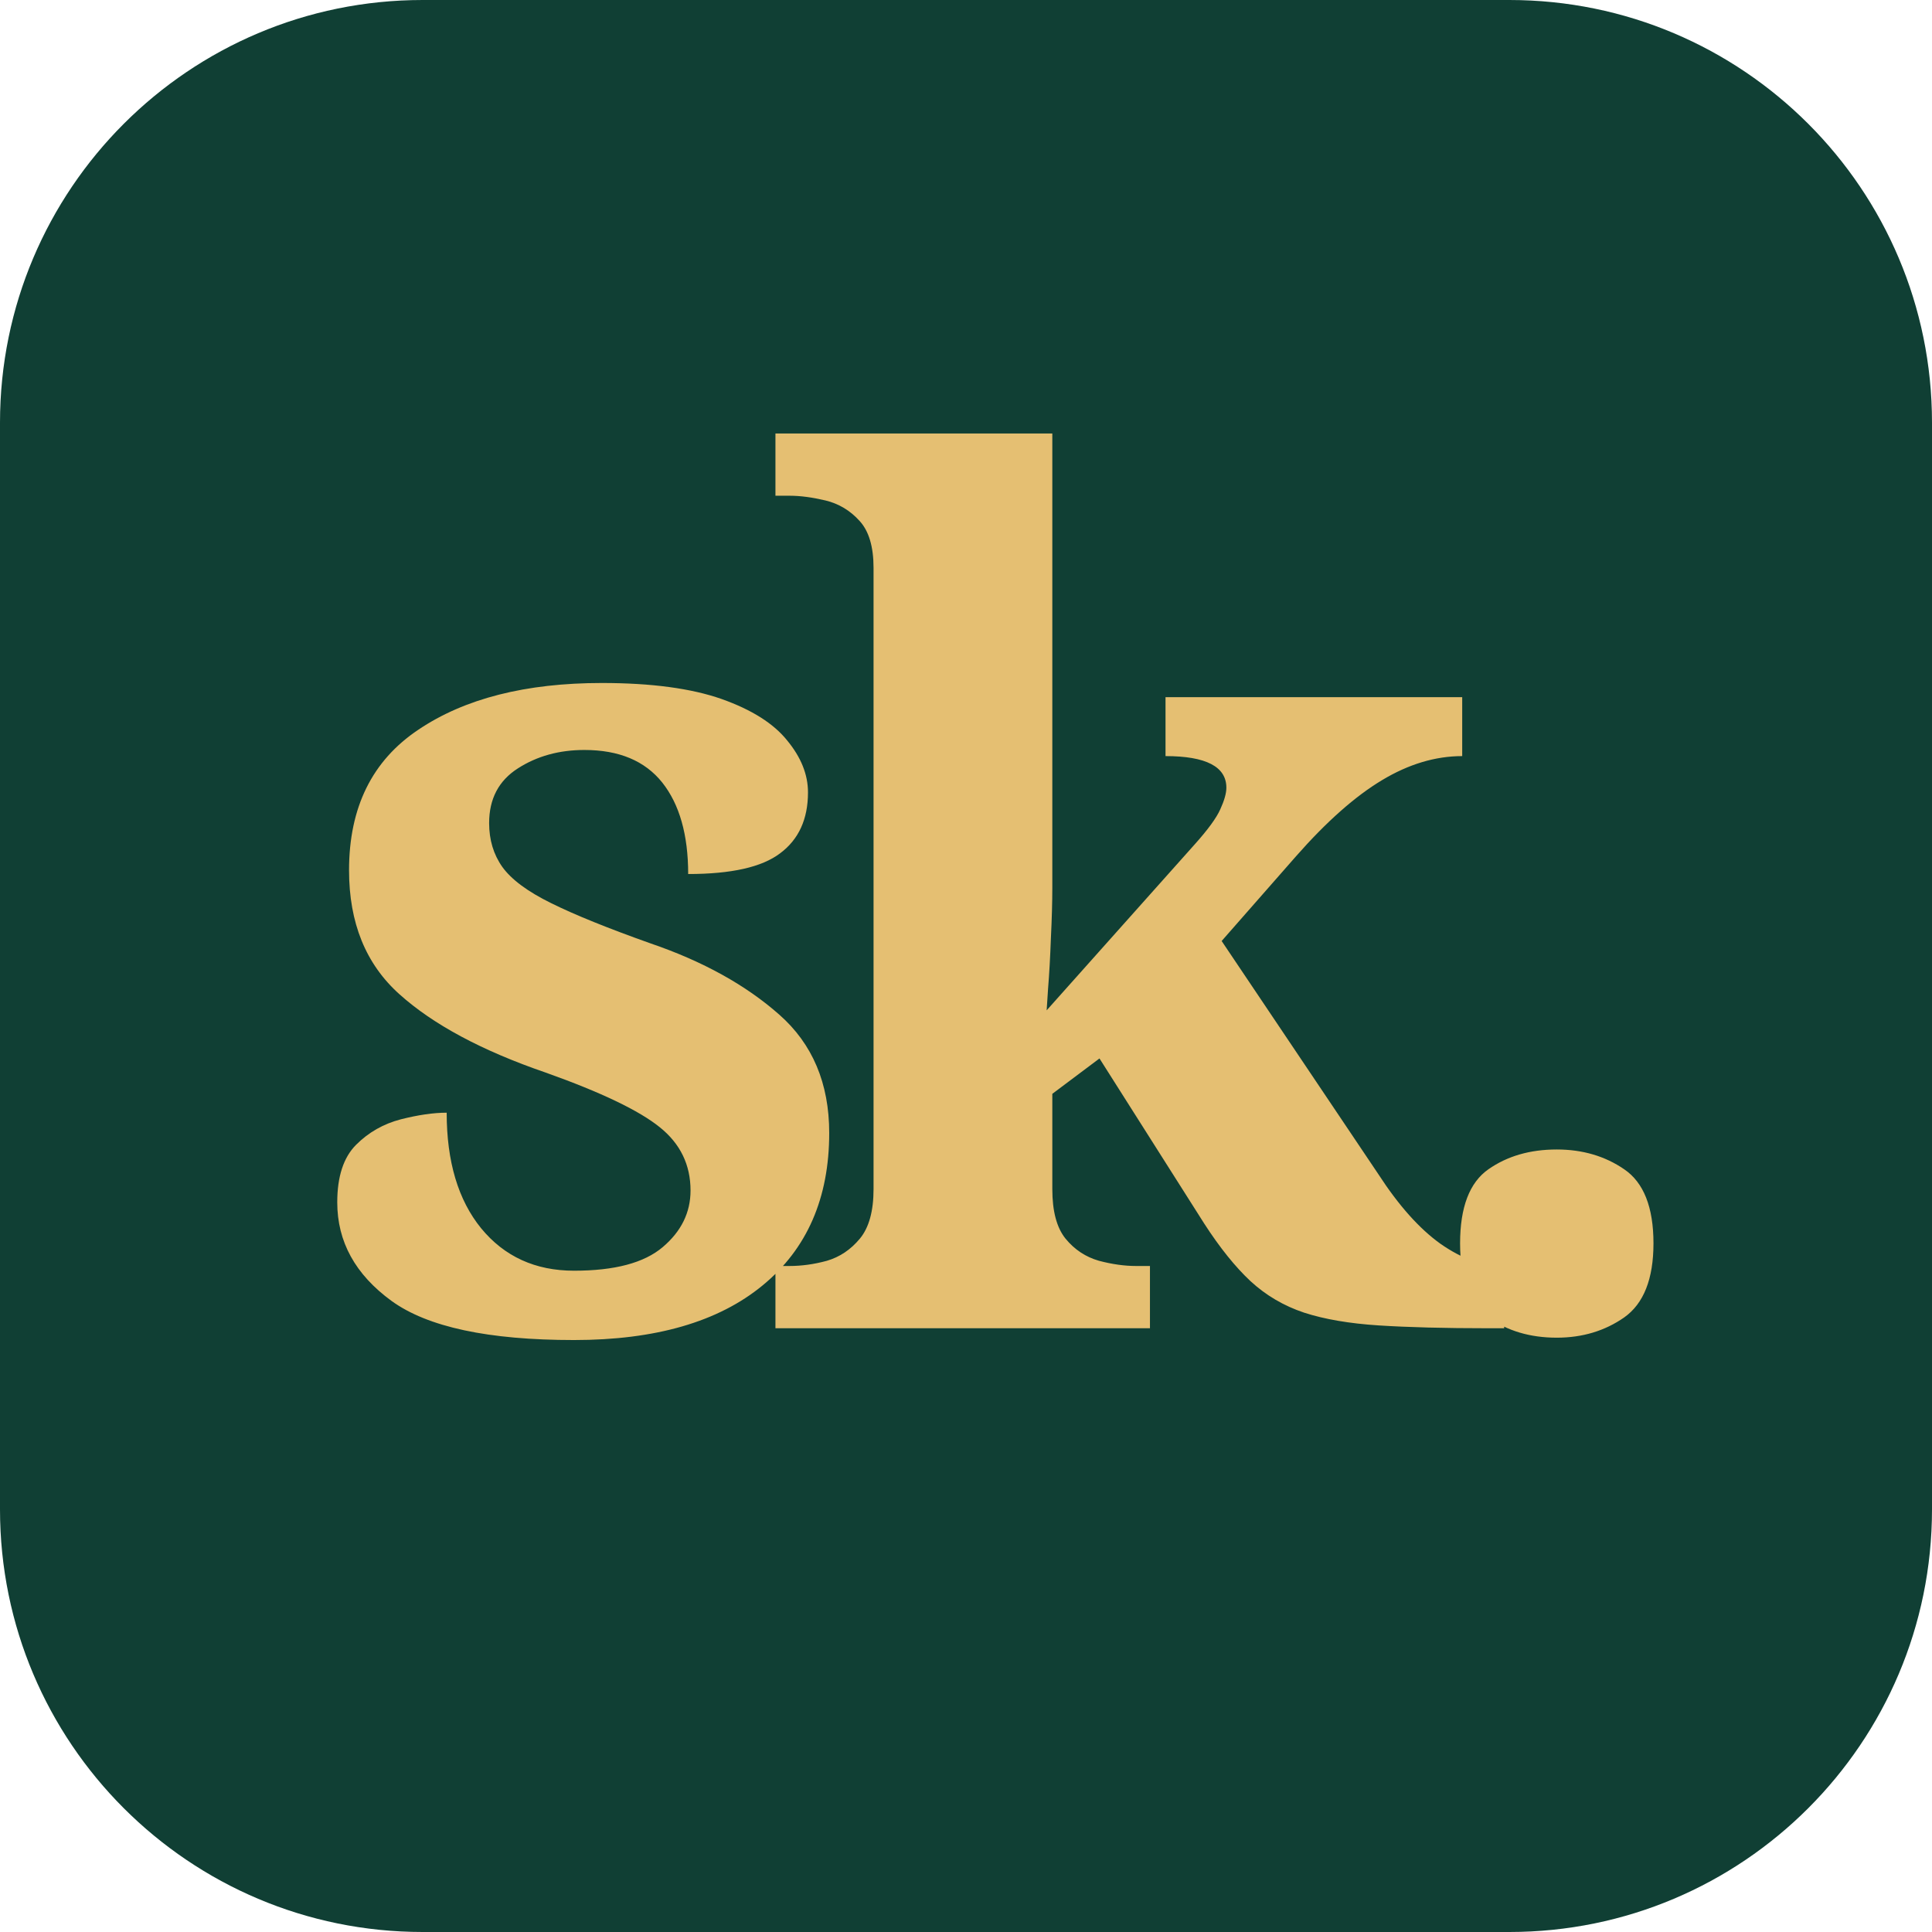
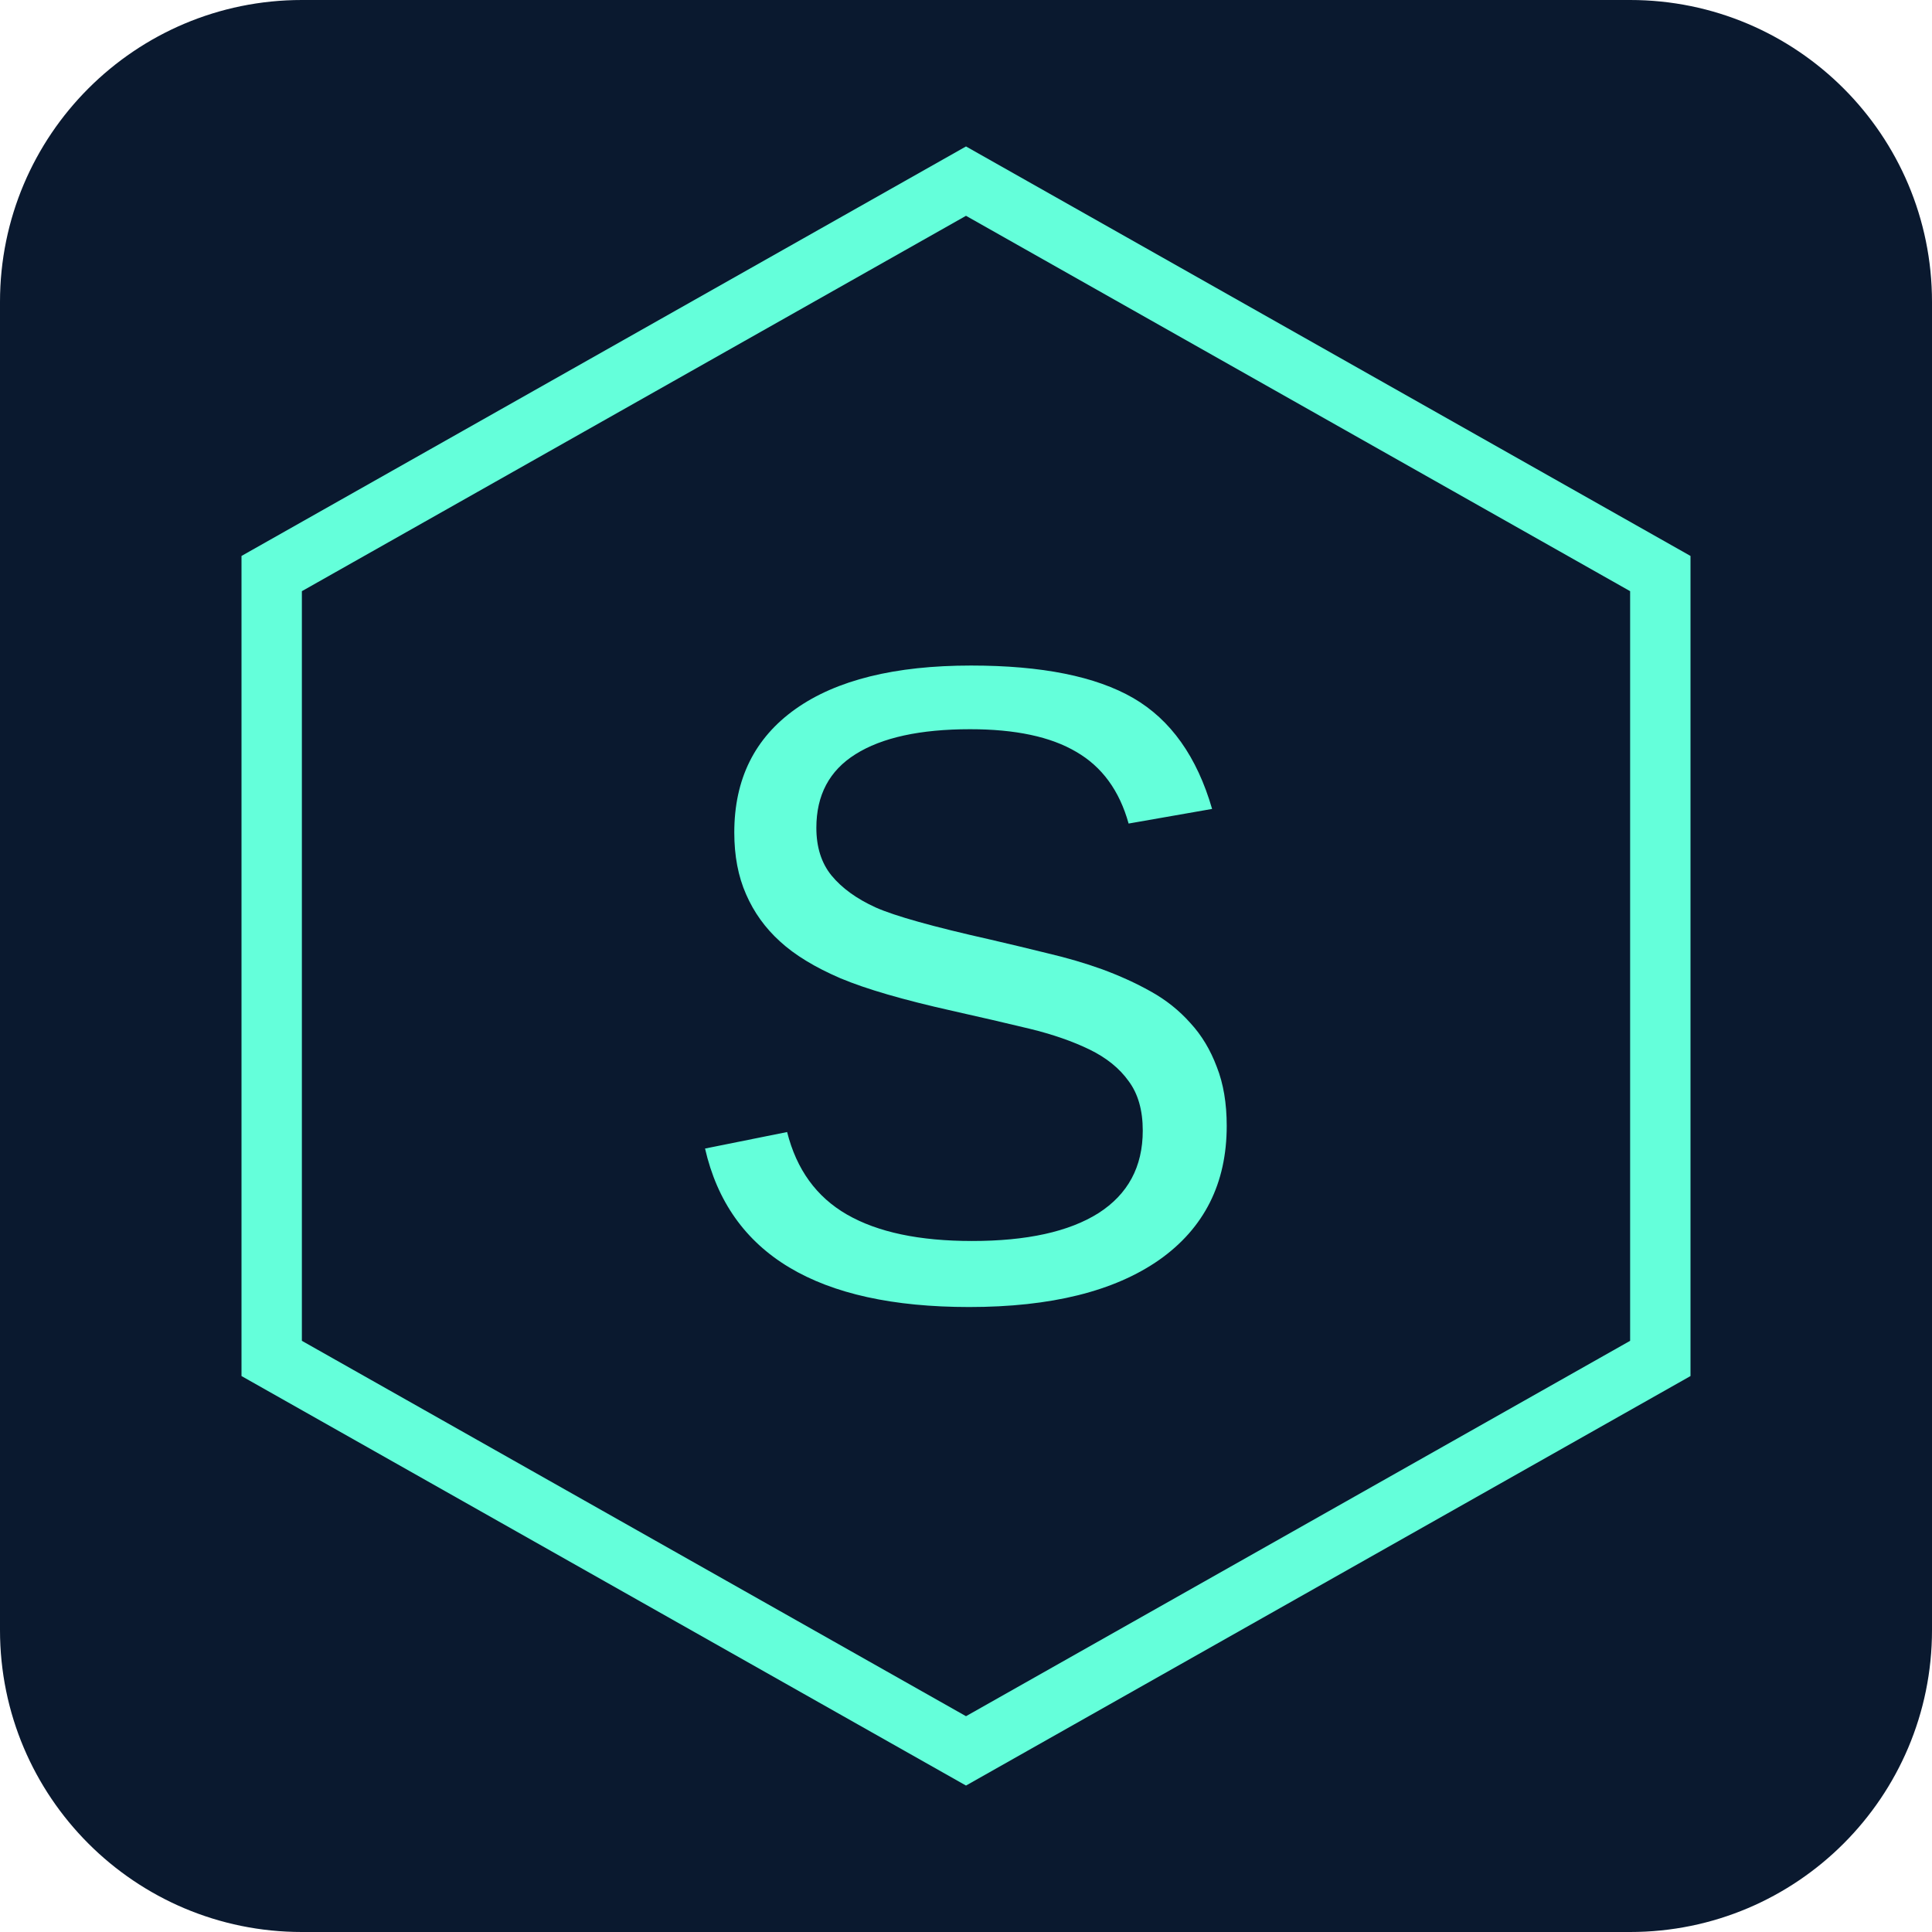
<svg xmlns="http://www.w3.org/2000/svg" viewBox="0 0 64 64">
-   <rect width="64" height="64" rx="14" fill="#103f34" />
-   <text x="10" y="44" font-family="Georgia,serif" font-size="39" font-weight="bold" letter-spacing="-4" fill="#e5bf72">sk.</text>
+   <rect width="64" height="64" rx="10" fill="#0a192f" />
+   <path d="M32 6 55 19v26L32 58 9 45V19Z" fill="none" stroke="#64ffda" stroke-width="2" />
+   <text x="32" y="43" text-anchor="middle" font-family="Arial,sans-serif" font-size="30" fill="#64ffda">S</text>
</svg>
